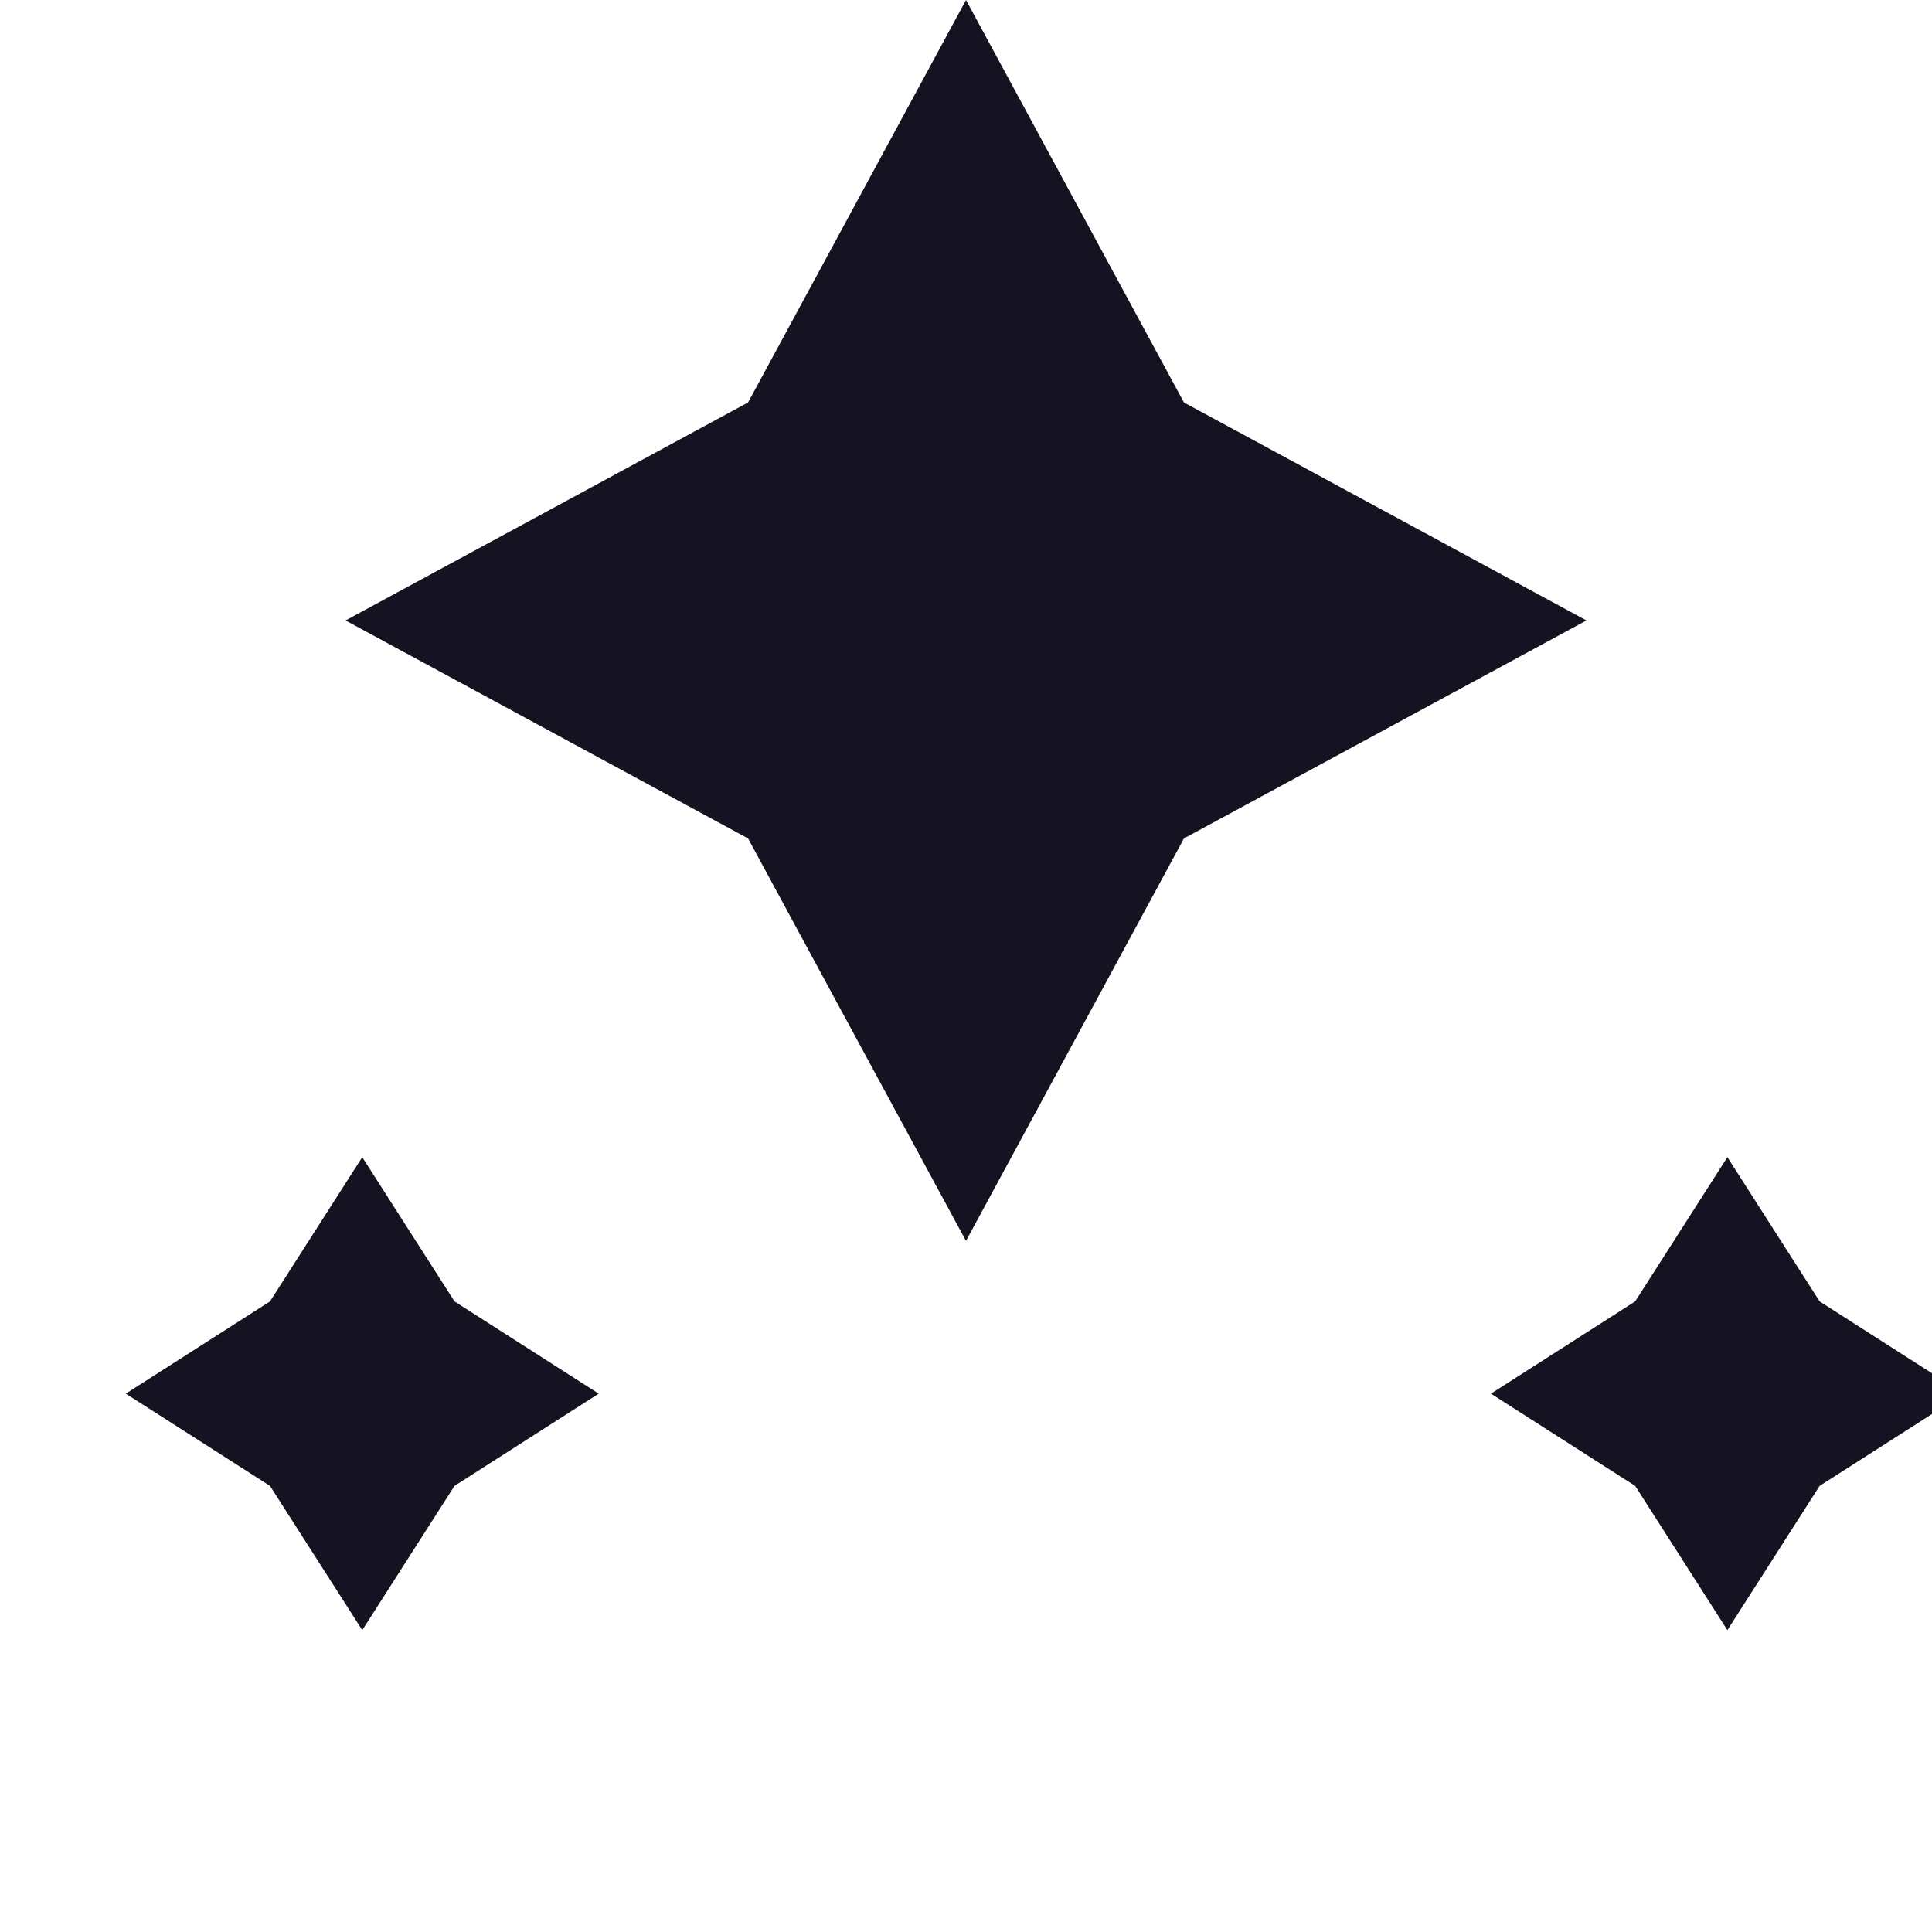
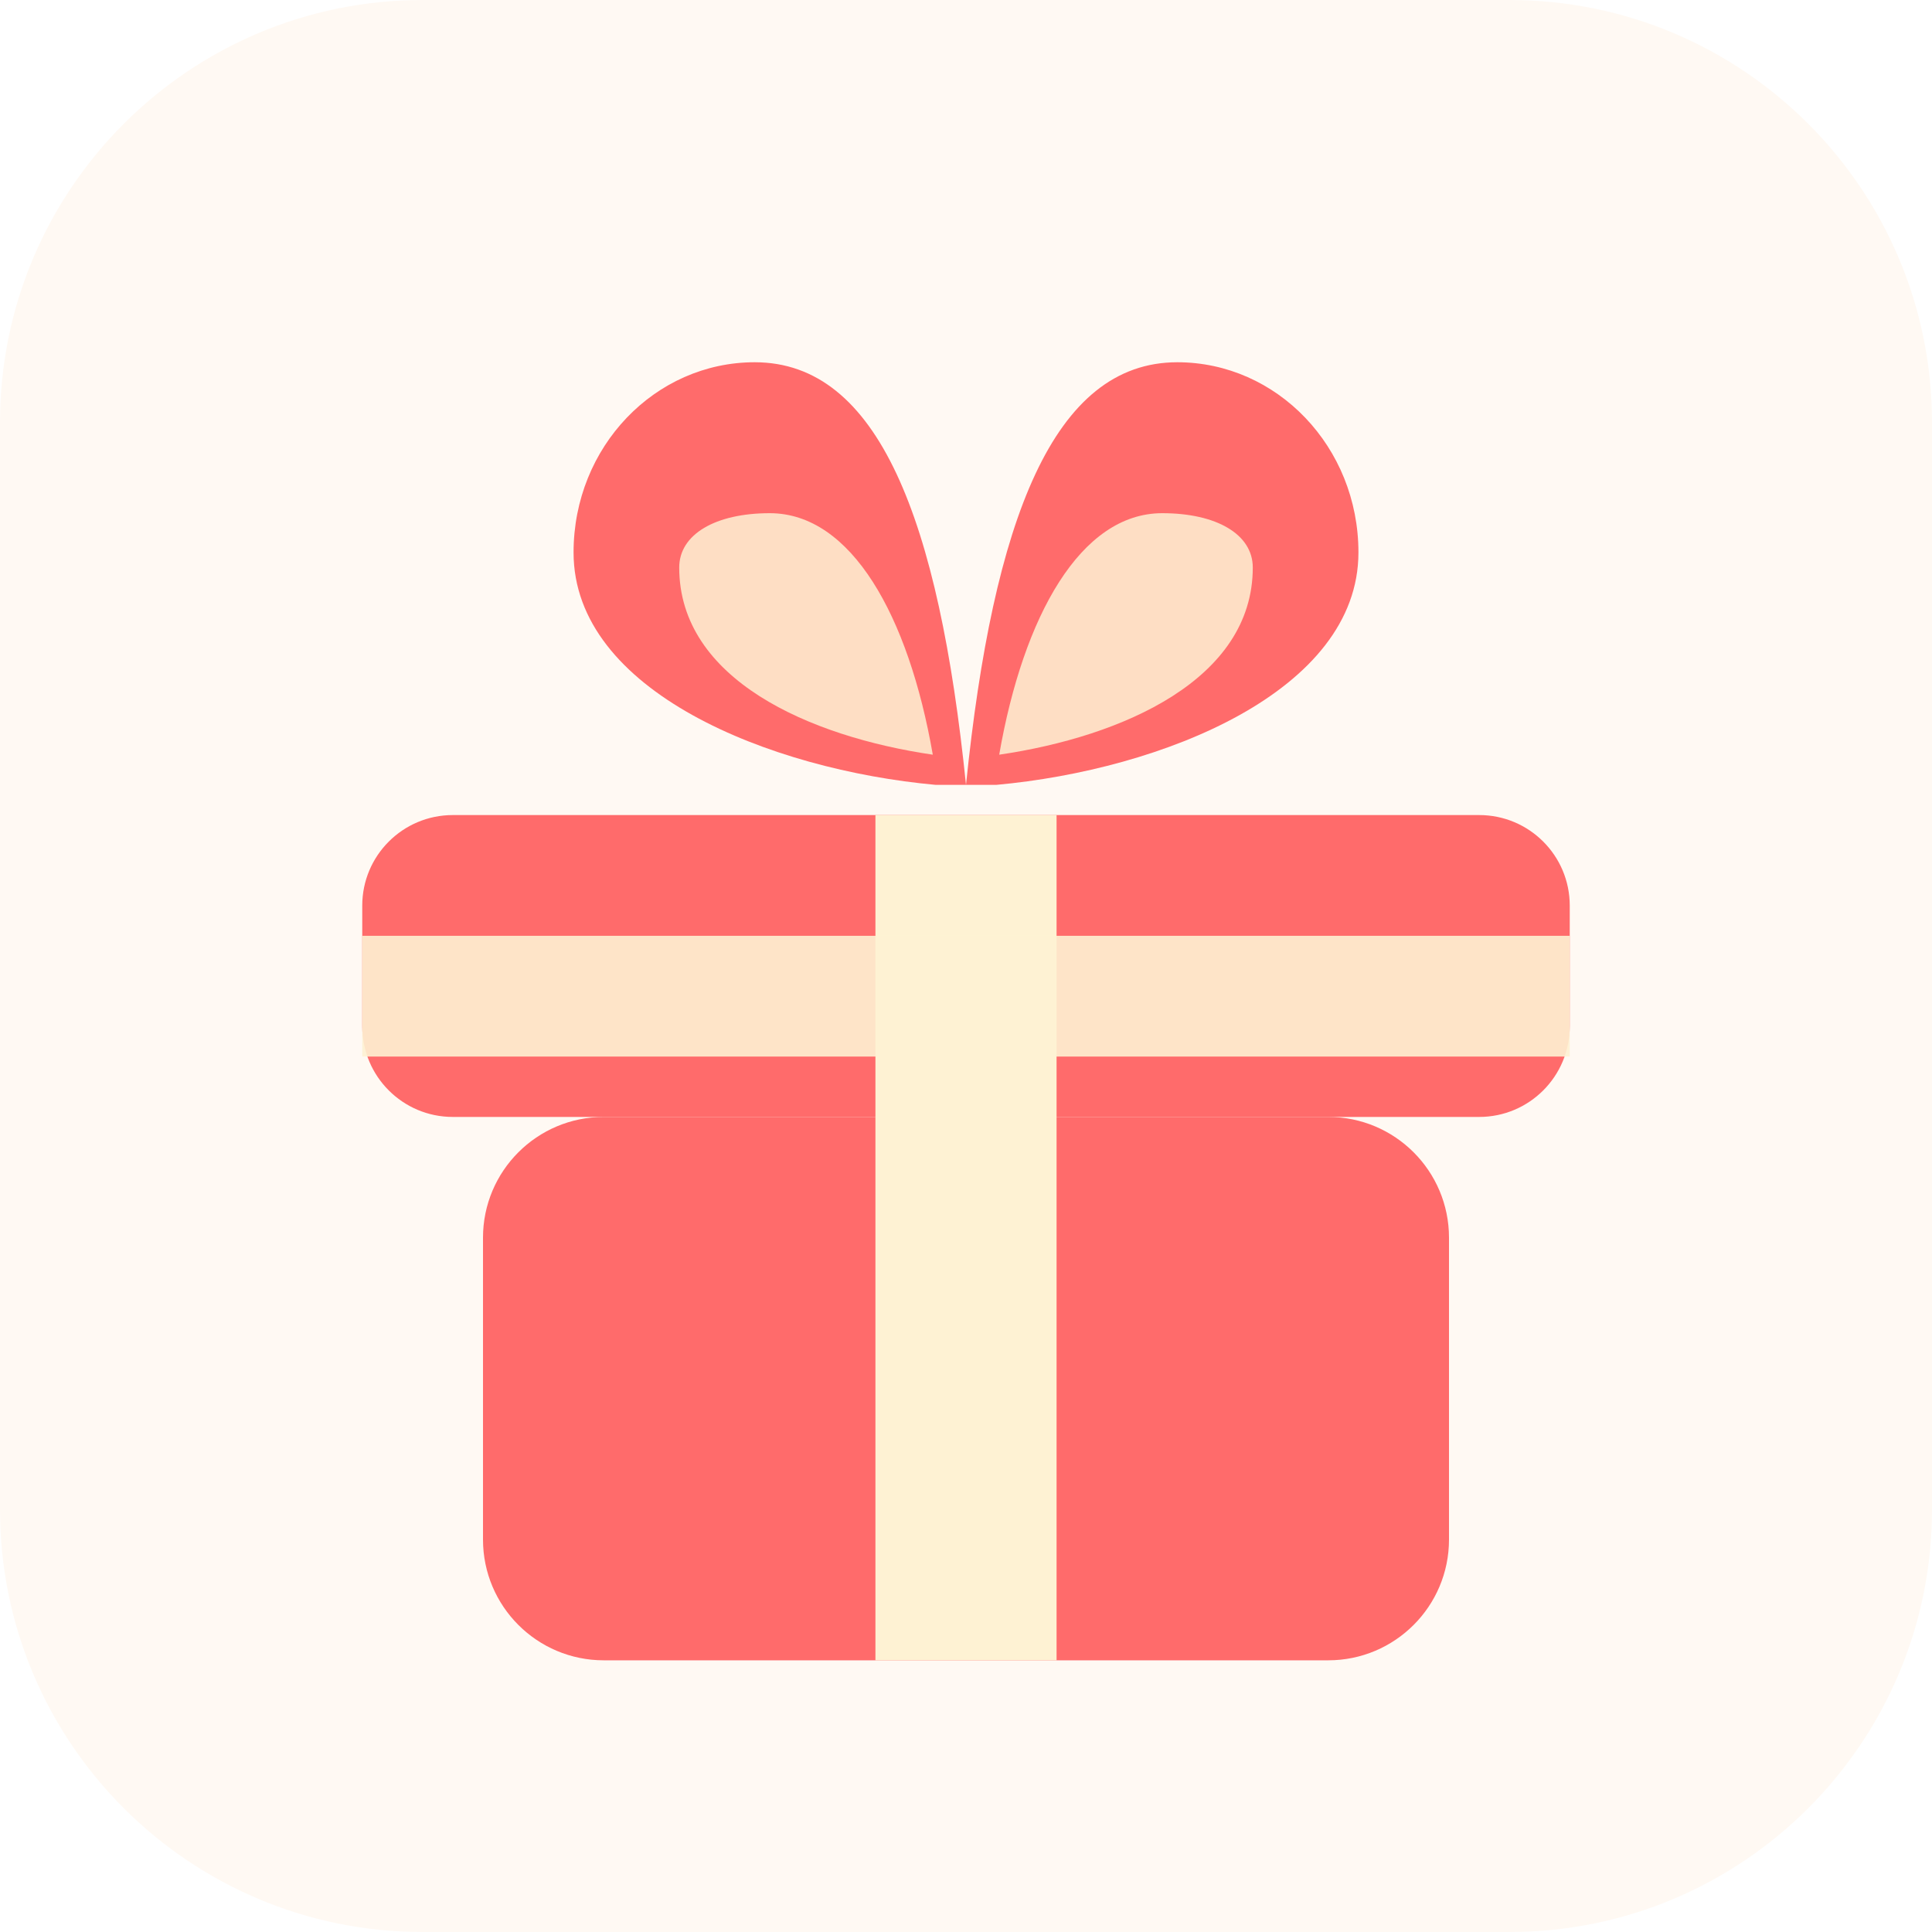
<svg xmlns="http://www.w3.org/2000/svg" width="64" height="64" viewBox="0 0 64 64" fill="none">
-   <path d="M32 0L39.22 13.333L52.553 20.553L39.22 27.774L32 41.107L24.78 27.774L11.447 20.553L24.78 13.333L32 0Z" fill="#151321" />
-   <path d="M54.167 43.111L57.222 38.333L60.278 43.111L65.056 46.167L60.278 49.222L57.222 54L54.167 49.222L49.389 46.167L54.167 43.111Z" fill="#151321" />
-   <path d="M8.944 43.111L12 38.333L15.056 43.111L19.833 46.167L15.056 49.222L12 54L8.944 49.222L4.167 46.167L8.944 43.111Z" fill="#151321" />
+   <rect width="64" height="64" rx="14" fill="#FFF9F3" />
+   <rect x="12" y="27" width="40" height="10" rx="3" fill="#FF6B6B" />
+   <rect x="16" y="37" width="32" height="18" rx="4" fill="#FF6B6B" />
+   <rect x="29" y="27" width="6" height="28" fill="#FEF2D3" />
+   <rect x="12" y="31" width="40" height="4" fill="#FEF2D3" opacity="0.9" />
+   <path d="M31 26C25.5 25.5 19 22.9 19 18.3C19 14.8 21.7 12 25 12C29.1 12 31.1 17.2 32 26H31Z" fill="#FF6B6B" />
+   <path d="M33 26C38.5 25.5 45 22.9 45 18.3C45 14.8 42.3 12 39 12C34.9 12 32.9 17.2 32 26H33Z" fill="#FF6B6B" />
+   <path d="M25.5 17C28.2 17 30.1 20.4 30.9 25C26.8 24.4 22.5 22.5 22.5 18.8C22.5 17.7 23.7 17 25.5 17Z" fill="#FEF2D3" opacity="0.85" />
+   <path d="M38.5 17C35.8 17 33.9 20.4 33.1 25C37.2 24.4 41.5 22.5 41.5 18.8C41.5 17.7 40.3 17 38.5 17Z" fill="#FEF2D3" opacity="0.85" />
</svg>
